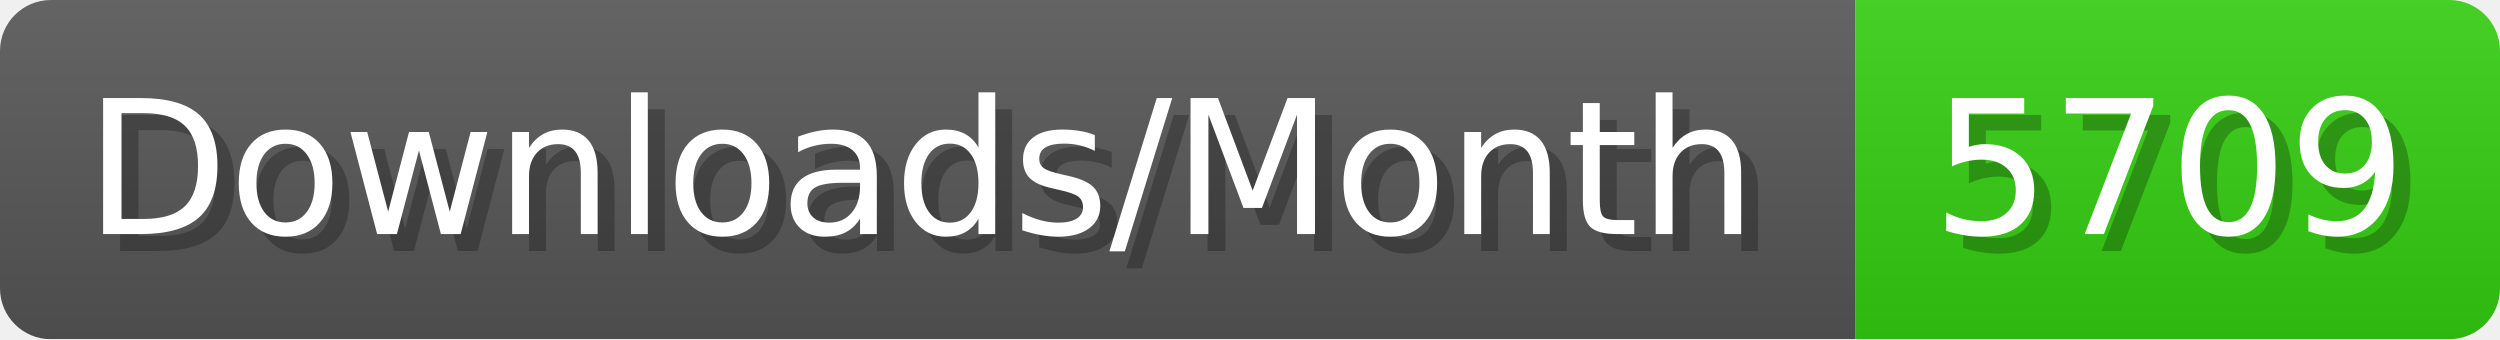
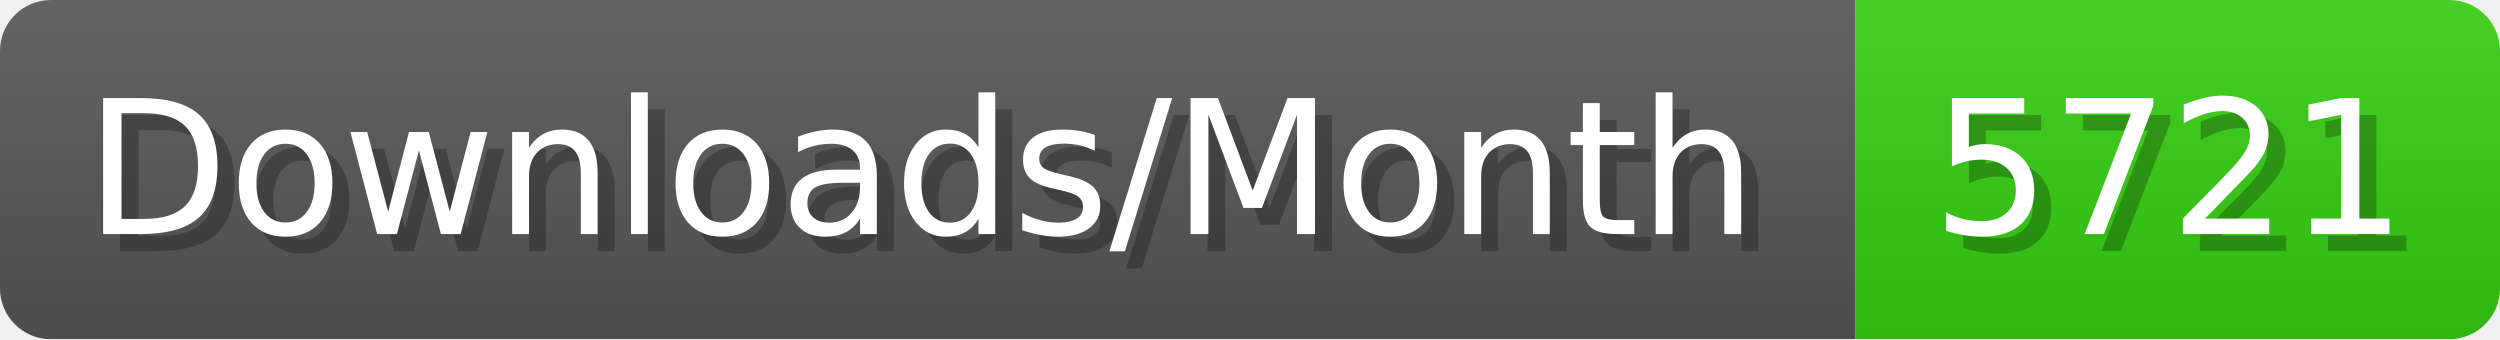
- <svg xmlns="http://www.w3.org/2000/svg" width="147.4" height="20" viewBox="0 0 1474 200" role="img" aria-label="Downloads/Month: 5709">
+ <svg xmlns="http://www.w3.org/2000/svg" width="147.4" height="20" viewBox="0 0 1474 200" role="img" aria-label="Downloads/Month: 5721">
  <linearGradient id="YlXUI" x2="0" y2="100%">
    <stop offset="0" stop-opacity=".1" stop-color="#EEE" />
    <stop offset="1" stop-opacity=".1" />
  </linearGradient>
  <mask id="JHhop">
    <rect width="1474" height="200" rx="30" fill="#FFF" />
  </mask>
  <g mask="url(#JHhop)">
    <rect width="1094" height="200" fill="#555" />
    <rect width="380" height="200" fill="#3C1" x="1094" />
    <rect width="1474" height="200" fill="url(#YlXUI)" />
  </g>
  <g aria-hidden="true" fill="#fff" text-anchor="start" font-family="Verdana,DejaVu Sans,sans-serif" font-size="110">
    <text x="60" y="148" textLength="994" fill="#000" opacity="0.25">Downloads/Month</text>
    <text x="50" y="138" textLength="994">Downloads/Month</text>
-     <text x="1149" y="148" textLength="280" fill="#000" opacity="0.25">5709</text>
-     <text x="1139" y="138" textLength="280">5709</text>
+     <text x="1149" y="148" textLength="280" fill="#000" opacity="0.25">5721</text>
+     <text x="1139" y="138" textLength="280">5721</text>
  </g>
</svg>
